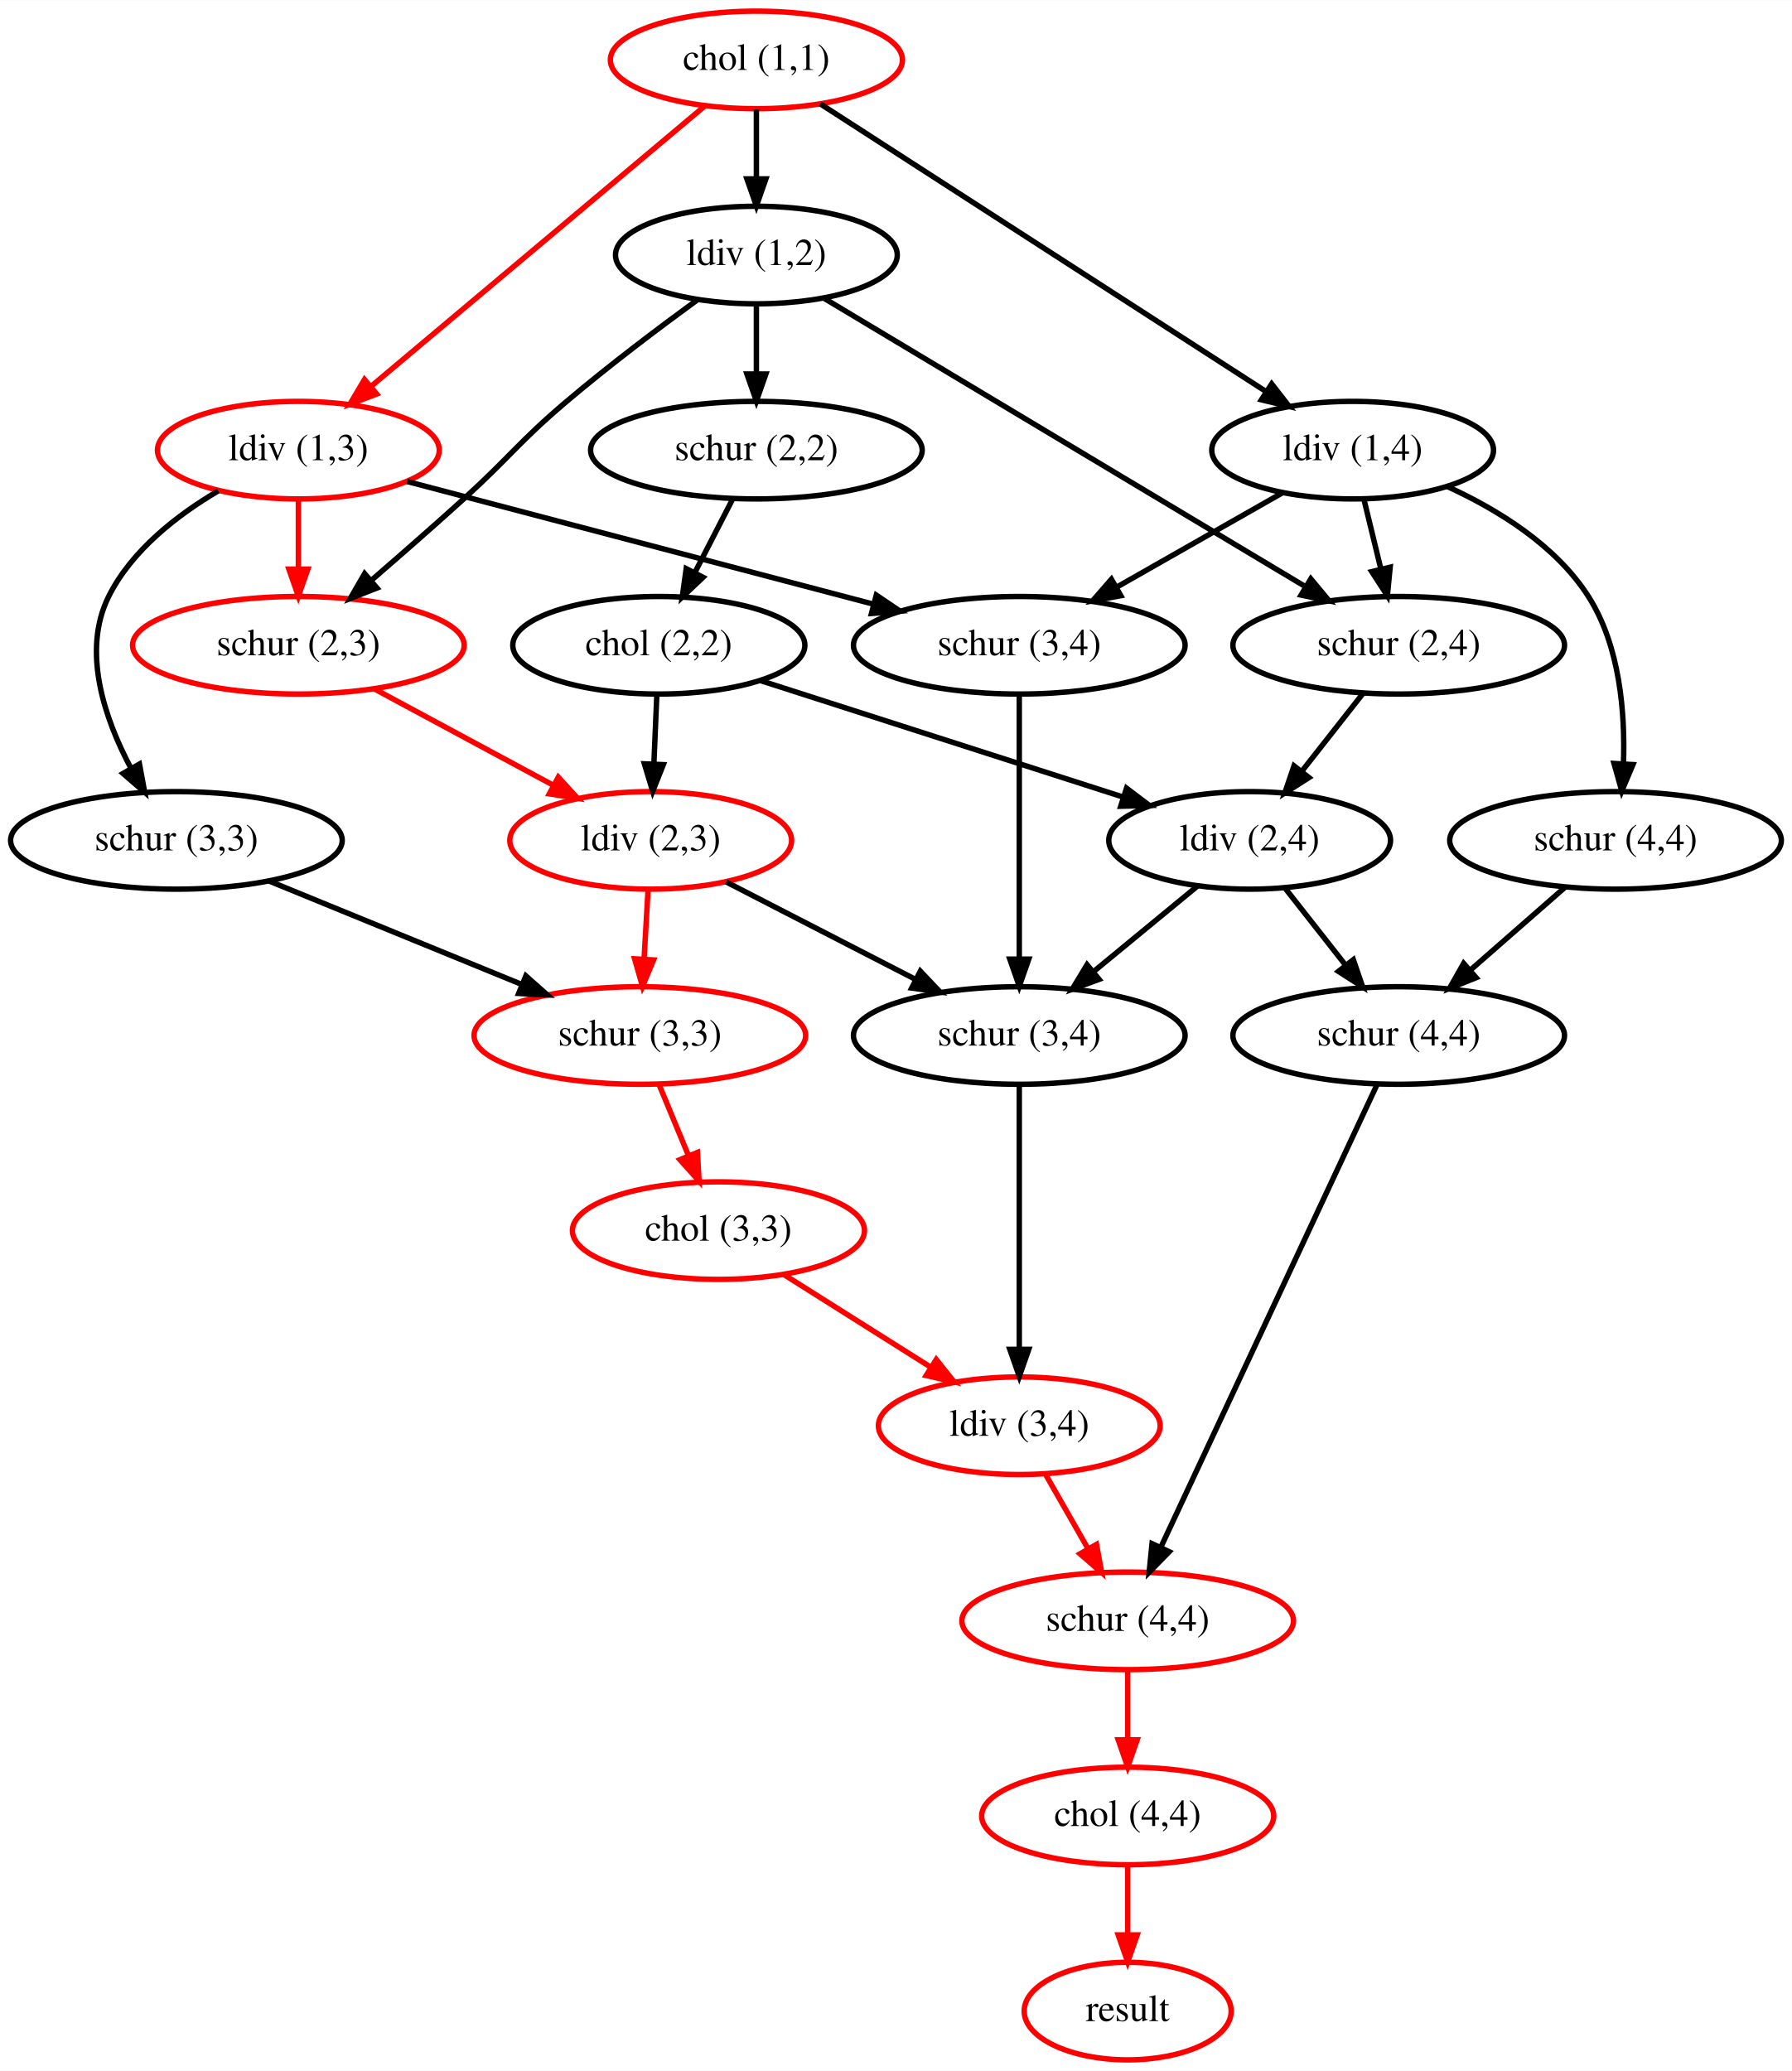
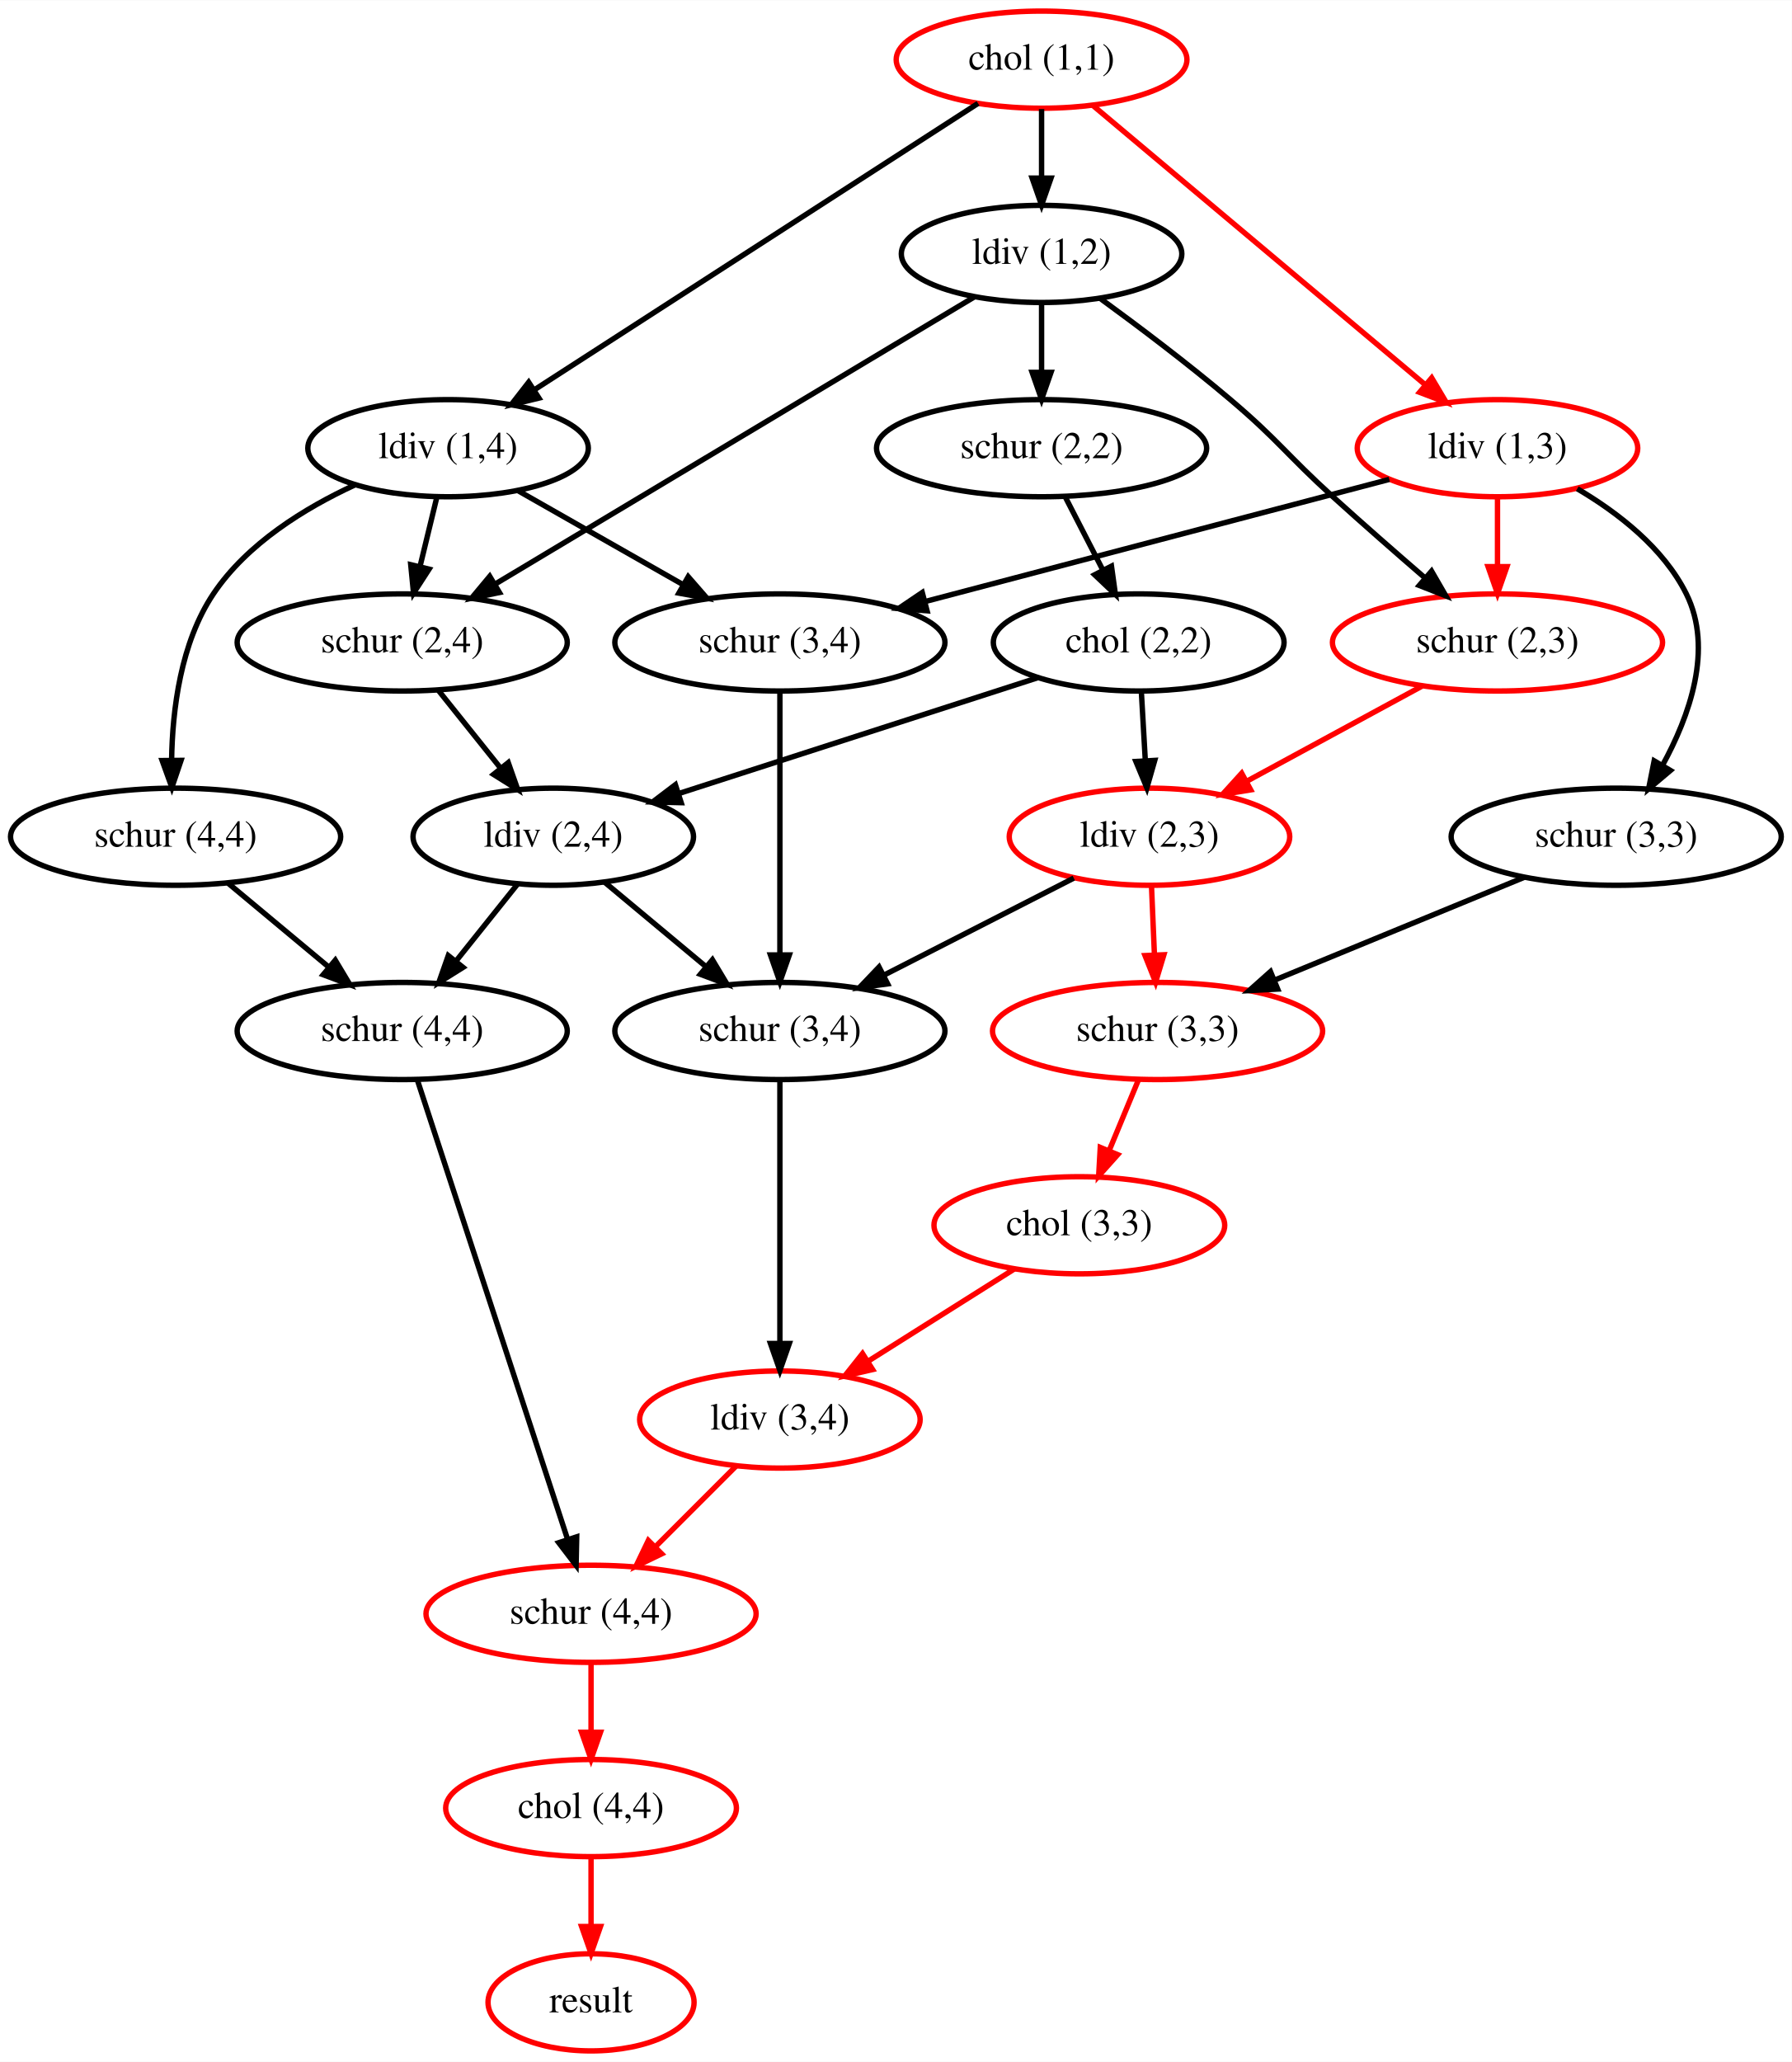
- <svg xmlns="http://www.w3.org/2000/svg" width="661pt" height="764pt" viewBox="0.00 0.00 661.19 764.00">
+ <svg xmlns="http://www.w3.org/2000/svg" width="664pt" height="764pt" viewBox="0.00 0.00 664.19 764.00">
  <g id="graph0" class="graph" transform="scale(1 1) rotate(0) translate(4 760)">
-     <polygon fill="white" stroke="transparent" points="-4,4 -4,-760 657.19,-760 657.19,4 -4,4" />
+     <polygon fill="white" stroke="transparent" points="-4,4 -4,-760 660.19,-760 660.19,4 -4,4" />
    <g id="node1" class="node">
-       <ellipse fill="none" stroke="black" stroke-width="2" cx="495.09" cy="-594" rx="51.99" ry="18" />
-       <text text-anchor="middle" x="495.09" y="-590.3" font-family="Times,serif" font-size="14.00">ldiv (1,4)</text>
+       <ellipse fill="none" stroke="black" stroke-width="2" cx="382.09" cy="-666" rx="51.99" ry="18" />
+       <text text-anchor="middle" x="382.09" y="-662.3" font-family="Times,serif" font-size="14.00">ldiv (1,2)</text>
    </g>
    <g id="node3" class="node">
-       <ellipse fill="none" stroke="black" stroke-width="2" cx="592.09" cy="-450" rx="61.19" ry="18" />
-       <text text-anchor="middle" x="592.09" y="-446.3" font-family="Times,serif" font-size="14.00">schur (4,4)</text>
+       <ellipse fill="none" stroke="black" stroke-width="2" cx="382.09" cy="-594" rx="61.19" ry="18" />
+       <text text-anchor="middle" x="382.09" y="-590.3" font-family="Times,serif" font-size="14.00">schur (2,2)</text>
    </g>
    <g id="edge2" class="edge">
-       <path fill="none" stroke="black" stroke-width="2" d="M529.9,-580.62C548.51,-572.13 570.02,-558.94 582.09,-540 593.75,-521.72 595.68,-496.96 595.01,-478.19" />
-       <polygon fill="black" stroke="black" stroke-width="2" points="598.51,-477.96 594.4,-468.2 591.52,-478.39 598.51,-477.96" />
+       <path fill="none" stroke="black" stroke-width="2" d="M382.09,-647.7C382.09,-639.98 382.09,-630.71 382.09,-622.11" />
+       <polygon fill="black" stroke="black" stroke-width="2" points="385.59,-622.1 382.09,-612.1 378.59,-622.1 385.59,-622.1" />
+     </g>
+     <g id="node6" class="node">
+       <ellipse fill="none" stroke="red" stroke-width="2" cx="551.09" cy="-522" rx="61.19" ry="18" />
+       <text text-anchor="middle" x="551.09" y="-518.3" font-family="Times,serif" font-size="14.00">schur (2,3)</text>
+     </g>
+     <g id="edge14" class="edge">
+       <path fill="none" stroke="black" stroke-width="2" d="M403.71,-649.59C417.79,-639.32 436.4,-625.31 452.09,-612 469.84,-596.96 472.87,-591.63 490.09,-576 501.11,-566.01 513.46,-555.21 524.15,-545.98" />
+       <polygon fill="black" stroke="black" stroke-width="2" points="526.65,-548.44 531.95,-539.26 522.09,-543.13 526.65,-548.44" />
+     </g>
+     <g id="node21" class="node">
+       <ellipse fill="none" stroke="black" stroke-width="2" cx="145.09" cy="-522" rx="61.19" ry="18" />
+       <text text-anchor="middle" x="145.09" y="-518.3" font-family="Times,serif" font-size="14.00">schur (2,4)</text>
+     </g>
+     <g id="edge26" class="edge">
+       <path fill="none" stroke="black" stroke-width="2" d="M357.18,-650.07C314.64,-624.58 227.93,-572.63 179.59,-543.67" />
+       <polygon fill="black" stroke="black" stroke-width="2" points="181.13,-540.51 170.75,-538.37 177.53,-546.51 181.13,-540.51" />
+     </g>
+     <g id="node2" class="node">
+       <ellipse fill="none" stroke="red" stroke-width="2" cx="382.09" cy="-738" rx="53.89" ry="18" />
+       <text text-anchor="middle" x="382.09" y="-734.3" font-family="Times,serif" font-size="14.00">chol (1,1)</text>
+     </g>
+     <g id="edge1" class="edge">
+       <path fill="none" stroke="black" stroke-width="2" d="M382.09,-719.7C382.09,-711.98 382.09,-702.71 382.09,-694.11" />
+       <polygon fill="black" stroke="black" stroke-width="2" points="385.59,-694.1 382.09,-684.1 378.59,-694.1 385.59,-694.1" />
    </g>
    <g id="node14" class="node">
-       <ellipse fill="none" stroke="black" stroke-width="2" cx="372.09" cy="-522" rx="61.19" ry="18" />
-       <text text-anchor="middle" x="372.09" y="-518.3" font-family="Times,serif" font-size="14.00">schur (3,4)</text>
+       <ellipse fill="none" stroke="red" stroke-width="2" cx="551.09" cy="-594" rx="51.99" ry="18" />
+       <text text-anchor="middle" x="551.09" y="-590.3" font-family="Times,serif" font-size="14.00">ldiv (1,3)</text>
+     </g>
+     <g id="edge11" class="edge">
+       <path fill="none" stroke="red" stroke-width="2" d="M401.15,-720.99C431.28,-695.67 490.01,-646.33 524.35,-617.48" />
+       <polygon fill="red" stroke="red" stroke-width="2" points="526.7,-620.07 532.11,-610.95 522.2,-614.71 526.7,-620.07" />
+     </g>
+     <g id="node16" class="node">
+       <ellipse fill="none" stroke="black" stroke-width="2" cx="162.09" cy="-594" rx="51.99" ry="18" />
+       <text text-anchor="middle" x="162.09" y="-590.3" font-family="Times,serif" font-size="14.00">ldiv (1,4)</text>
+     </g>
+     <g id="edge16" class="edge">
+       <path fill="none" stroke="black" stroke-width="2" d="M358.55,-721.8C318.85,-696.18 238.57,-644.36 193.91,-615.53" />
+       <polygon fill="black" stroke="black" stroke-width="2" points="195.77,-612.57 185.47,-610.09 191.97,-618.45 195.77,-612.57" />
+     </g>
+     <g id="node4" class="node">
+       <ellipse fill="none" stroke="black" stroke-width="2" cx="418.09" cy="-522" rx="53.89" ry="18" />
+       <text text-anchor="middle" x="418.09" y="-518.3" font-family="Times,serif" font-size="14.00">chol (2,2)</text>
+     </g>
+     <g id="edge3" class="edge">
+       <path fill="none" stroke="black" stroke-width="2" d="M390.81,-576.05C395.01,-567.89 400.14,-557.91 404.81,-548.82" />
+       <polygon fill="black" stroke="black" stroke-width="2" points="408,-550.28 409.46,-539.79 401.77,-547.08 408,-550.28" />
+     </g>
+     <g id="node5" class="node">
+       <ellipse fill="none" stroke="red" stroke-width="2" cx="422.09" cy="-450" rx="51.99" ry="18" />
+       <text text-anchor="middle" x="422.09" y="-446.3" font-family="Times,serif" font-size="14.00">ldiv (2,3)</text>
+     </g>
+     <g id="edge5" class="edge">
+       <path fill="none" stroke="black" stroke-width="2" d="M419.08,-503.7C419.52,-495.98 420.05,-486.71 420.55,-478.11" />
+       <polygon fill="black" stroke="black" stroke-width="2" points="424.04,-478.29 421.12,-468.1 417.05,-477.89 424.04,-478.29" />
+     </g>
+     <g id="node8" class="node">
+       <ellipse fill="none" stroke="black" stroke-width="2" cx="201.09" cy="-450" rx="51.99" ry="18" />
+       <text text-anchor="middle" x="201.09" y="-446.3" font-family="Times,serif" font-size="14.00">ldiv (2,4)</text>
+     </g>
+     <g id="edge28" class="edge">
+       <path fill="none" stroke="black" stroke-width="2" d="M380.79,-508.97C343.93,-497.07 287.43,-478.85 247.64,-466.02" />
+       <polygon fill="black" stroke="black" stroke-width="2" points="248.5,-462.62 237.91,-462.88 246.35,-469.28 248.5,-462.62" />
+     </g>
+     <g id="node11" class="node">
+       <ellipse fill="none" stroke="red" stroke-width="2" cx="425.09" cy="-378" rx="61.19" ry="18" />
+       <text text-anchor="middle" x="425.09" y="-374.3" font-family="Times,serif" font-size="14.00">schur (3,3)</text>
+     </g>
+     <g id="edge24" class="edge">
+       <path fill="none" stroke="red" stroke-width="2" d="M422.84,-431.7C423.17,-423.98 423.56,-414.71 423.93,-406.11" />
+       <polygon fill="red" stroke="red" stroke-width="2" points="427.43,-406.25 424.36,-396.1 420.44,-405.95 427.43,-406.25" />
+     </g>
+     <g id="node13" class="node">
+       <ellipse fill="none" stroke="black" stroke-width="2" cx="285.09" cy="-378" rx="61.19" ry="18" />
+       <text text-anchor="middle" x="285.09" y="-374.3" font-family="Times,serif" font-size="14.00">schur (3,4)</text>
+     </g>
+     <g id="edge30" class="edge">
+       <path fill="none" stroke="black" stroke-width="2" d="M394.04,-434.67C373.67,-424.26 345.88,-410.06 323.46,-398.6" />
+       <polygon fill="black" stroke="black" stroke-width="2" points="325.03,-395.47 314.53,-394.04 321.84,-401.71 325.03,-395.47" />
+     </g>
+     <g id="edge4" class="edge">
+       <path fill="none" stroke="red" stroke-width="2" d="M523.1,-505.81C504.08,-495.49 478.75,-481.74 458.21,-470.6" />
+       <polygon fill="red" stroke="red" stroke-width="2" points="459.61,-467.37 449.15,-465.68 456.27,-473.53 459.61,-467.37" />
+     </g>
+     <g id="node7" class="node">
+       <ellipse fill="none" stroke="black" stroke-width="2" cx="145.09" cy="-378" rx="61.19" ry="18" />
+       <text text-anchor="middle" x="145.09" y="-374.3" font-family="Times,serif" font-size="14.00">schur (4,4)</text>
+     </g>
+     <g id="node18" class="node">
+       <ellipse fill="none" stroke="red" stroke-width="2" cx="215.09" cy="-162" rx="61.19" ry="18" />
+       <text text-anchor="middle" x="215.09" y="-158.3" font-family="Times,serif" font-size="14.00">schur (4,4)</text>
+     </g>
+     <g id="edge19" class="edge">
+       <path fill="none" stroke="black" stroke-width="2" d="M150.7,-359.85C162.89,-322.58 191.87,-234 206.43,-189.49" />
+       <polygon fill="black" stroke="black" stroke-width="2" points="209.77,-190.53 209.55,-179.94 203.12,-188.35 209.77,-190.53" />
+     </g>
+     <g id="edge6" class="edge">
+       <path fill="none" stroke="black" stroke-width="2" d="M187.82,-432.41C181.02,-423.91 172.59,-413.37 165.03,-403.91" />
+       <polygon fill="black" stroke="black" stroke-width="2" points="167.64,-401.58 158.66,-395.96 162.17,-405.95 167.64,-401.58" />
+     </g>
+     <g id="edge29" class="edge">
+       <path fill="none" stroke="black" stroke-width="2" d="M220.16,-433.12C231.27,-423.85 245.49,-412.01 257.78,-401.76" />
+       <polygon fill="black" stroke="black" stroke-width="2" points="260.08,-404.4 265.53,-395.31 255.6,-399.02 260.08,-404.4" />
+     </g>
+     <g id="node9" class="node">
+       <ellipse fill="none" stroke="black" stroke-width="2" cx="61.09" cy="-450" rx="61.19" ry="18" />
+       <text text-anchor="middle" x="61.09" y="-446.3" font-family="Times,serif" font-size="14.00">schur (4,4)</text>
+     </g>
+     <g id="edge7" class="edge">
+       <path fill="none" stroke="black" stroke-width="2" d="M80.58,-432.76C91.71,-423.49 105.84,-411.71 118.03,-401.55" />
+       <polygon fill="black" stroke="black" stroke-width="2" points="120.28,-404.24 125.72,-395.15 115.79,-398.86 120.28,-404.24" />
+     </g>
+     <g id="node10" class="node">
+       <ellipse fill="none" stroke="red" stroke-width="2" cx="396.09" cy="-306" rx="53.89" ry="18" />
+       <text text-anchor="middle" x="396.09" y="-302.3" font-family="Times,serif" font-size="14.00">chol (3,3)</text>
+     </g>
+     <g id="node12" class="node">
+       <ellipse fill="none" stroke="red" stroke-width="2" cx="285.09" cy="-234" rx="51.99" ry="18" />
+       <text text-anchor="middle" x="285.09" y="-230.3" font-family="Times,serif" font-size="14.00">ldiv (3,4)</text>
+     </g>
+     <g id="edge9" class="edge">
+       <path fill="none" stroke="red" stroke-width="2" d="M372.01,-289.81C356.15,-279.81 335.2,-266.6 317.84,-255.65" />
+       <polygon fill="red" stroke="red" stroke-width="2" points="319.46,-252.53 309.13,-250.16 315.72,-258.45 319.46,-252.53" />
+     </g>
+     <g id="edge8" class="edge">
+       <path fill="none" stroke="red" stroke-width="2" d="M418.07,-360.05C414.81,-352.18 410.85,-342.62 407.19,-333.79" />
+       <polygon fill="red" stroke="red" stroke-width="2" points="410.31,-332.17 403.25,-324.28 403.85,-334.85 410.31,-332.17" />
+     </g>
+     <g id="edge20" class="edge">
+       <path fill="none" stroke="red" stroke-width="2" d="M268.86,-216.76C259.98,-207.88 248.8,-196.71 238.95,-186.85" />
+       <polygon fill="red" stroke="red" stroke-width="2" points="241.27,-184.23 231.73,-179.63 236.32,-189.18 241.27,-184.23" />
+     </g>
+     <g id="edge10" class="edge">
+       <path fill="none" stroke="black" stroke-width="2" d="M285.09,-359.87C285.09,-335.67 285.09,-291.21 285.09,-262.39" />
+       <polygon fill="black" stroke="black" stroke-width="2" points="288.59,-262.19 285.09,-252.19 281.59,-262.19 288.59,-262.19" />
+     </g>
+     <g id="edge15" class="edge">
+       <path fill="none" stroke="red" stroke-width="2" d="M551.09,-575.7C551.09,-567.98 551.09,-558.71 551.09,-550.11" />
+       <polygon fill="red" stroke="red" stroke-width="2" points="554.59,-550.1 551.09,-540.1 547.59,-550.1 554.59,-550.1" />
+     </g>
+     <g id="node15" class="node">
+       <ellipse fill="none" stroke="black" stroke-width="2" cx="595.09" cy="-450" rx="61.19" ry="18" />
+       <text text-anchor="middle" x="595.09" y="-446.3" font-family="Times,serif" font-size="14.00">schur (3,3)</text>
    </g>
    <g id="edge12" class="edge">
-       <path fill="none" stroke="black" stroke-width="2" d="M469.31,-578.33C451.47,-568.17 427.5,-554.53 407.82,-543.33" />
-       <polygon fill="black" stroke="black" stroke-width="2" points="409.55,-540.29 399.12,-538.38 406.08,-546.37 409.55,-540.29" />
-     </g>
-     <g id="node16" class="node">
-       <ellipse fill="none" stroke="black" stroke-width="2" cx="512.09" cy="-522" rx="61.19" ry="18" />
-       <text text-anchor="middle" x="512.09" y="-518.3" font-family="Times,serif" font-size="14.00">schur (2,4)</text>
-     </g>
-     <g id="edge14" class="edge">
-       <path fill="none" stroke="black" stroke-width="2" d="M499.21,-576.05C501.1,-568.26 503.39,-558.82 505.52,-550.08" />
-       <polygon fill="black" stroke="black" stroke-width="2" points="508.94,-550.82 507.9,-540.28 502.14,-549.17 508.94,-550.82" />
-     </g>
-     <g id="node2" class="node">
-       <ellipse fill="none" stroke="red" stroke-width="2" cx="275.09" cy="-738" rx="53.89" ry="18" />
-       <text text-anchor="middle" x="275.09" y="-734.3" font-family="Times,serif" font-size="14.00">chol (1,1)</text>
-     </g>
-     <g id="edge1" class="edge">
-       <path fill="none" stroke="black" stroke-width="2" d="M298.64,-721.8C338.34,-696.18 418.62,-644.36 463.28,-615.53" />
-       <polygon fill="black" stroke="black" stroke-width="2" points="465.22,-618.45 471.72,-610.09 461.42,-612.57 465.22,-618.45" />
-     </g>
-     <g id="node15" class="node">
-       <ellipse fill="none" stroke="red" stroke-width="2" cx="106.09" cy="-594" rx="51.99" ry="18" />
-       <text text-anchor="middle" x="106.09" y="-590.3" font-family="Times,serif" font-size="14.00">ldiv (1,3)</text>
-     </g>
-     <g id="edge19" class="edge">
-       <path fill="none" stroke="red" stroke-width="2" d="M256.04,-720.99C225.91,-695.67 167.18,-646.33 132.84,-617.48" />
-       <polygon fill="red" stroke="red" stroke-width="2" points="134.99,-614.71 125.08,-610.95 130.49,-620.07 134.99,-614.71" />
+       <path fill="none" stroke="black" stroke-width="2" d="M580.66,-578.97C595.72,-570.1 612.61,-557.06 621.09,-540 631.21,-519.65 622.27,-494.69 612.21,-476.38" />
+       <polygon fill="black" stroke="black" stroke-width="2" points="615.19,-474.56 607.1,-467.73 609.17,-478.12 615.19,-474.56" />
    </g>
    <g id="node17" class="node">
-       <ellipse fill="none" stroke="black" stroke-width="2" cx="275.09" cy="-666" rx="51.99" ry="18" />
-       <text text-anchor="middle" x="275.09" y="-662.3" font-family="Times,serif" font-size="14.00">ldiv (1,2)</text>
-     </g>
-     <g id="edge24" class="edge">
-       <path fill="none" stroke="black" stroke-width="2" d="M275.09,-719.7C275.09,-711.98 275.09,-702.71 275.09,-694.11" />
-       <polygon fill="black" stroke="black" stroke-width="2" points="278.59,-694.1 275.09,-684.1 271.59,-694.1 278.59,-694.1" />
-     </g>
-     <g id="node13" class="node">
-       <ellipse fill="none" stroke="black" stroke-width="2" cx="512.09" cy="-378" rx="61.19" ry="18" />
-       <text text-anchor="middle" x="512.09" y="-374.3" font-family="Times,serif" font-size="14.00">schur (4,4)</text>
-     </g>
-     <g id="edge30" class="edge">
-       <path fill="none" stroke="black" stroke-width="2" d="M573.54,-432.76C563.11,-423.64 549.93,-412.1 538.45,-402.06" />
-       <polygon fill="black" stroke="black" stroke-width="2" points="540.66,-399.34 530.83,-395.39 536.05,-404.61 540.66,-399.34" />
-     </g>
-     <g id="node4" class="node">
-       <ellipse fill="none" stroke="red" stroke-width="2" cx="236.09" cy="-450" rx="51.99" ry="18" />
-       <text text-anchor="middle" x="236.09" y="-446.3" font-family="Times,serif" font-size="14.00">ldiv (2,3)</text>
-     </g>
-     <g id="node7" class="node">
-       <ellipse fill="none" stroke="red" stroke-width="2" cx="232.09" cy="-378" rx="61.19" ry="18" />
-       <text text-anchor="middle" x="232.09" y="-374.3" font-family="Times,serif" font-size="14.00">schur (3,3)</text>
-     </g>
-     <g id="edge5" class="edge">
-       <path fill="none" stroke="red" stroke-width="2" d="M235.11,-431.7C234.67,-423.98 234.14,-414.71 233.64,-406.11" />
-       <polygon fill="red" stroke="red" stroke-width="2" points="237.14,-405.89 233.07,-396.1 230.15,-406.29 237.14,-405.89" />
-     </g>
-     <g id="node11" class="node">
-       <ellipse fill="none" stroke="black" stroke-width="2" cx="372.09" cy="-378" rx="61.19" ry="18" />
-       <text text-anchor="middle" x="372.09" y="-374.3" font-family="Times,serif" font-size="14.00">schur (3,4)</text>
+       <ellipse fill="none" stroke="black" stroke-width="2" cx="285.09" cy="-522" rx="61.19" ry="18" />
+       <text text-anchor="middle" x="285.09" y="-518.3" font-family="Times,serif" font-size="14.00">schur (3,4)</text>
+     </g>
+     <g id="edge18" class="edge">
+       <path fill="none" stroke="black" stroke-width="2" d="M510.98,-582.44C465.13,-570.38 389.85,-550.57 338.93,-537.17" />
+       <polygon fill="black" stroke="black" stroke-width="2" points="339.64,-533.74 329.08,-534.58 337.86,-540.51 339.64,-533.74" />
    </g>
    <g id="edge23" class="edge">
-       <path fill="none" stroke="black" stroke-width="2" d="M263.94,-434.67C284.07,-424.31 311.51,-410.18 333.71,-398.75" />
-       <polygon fill="black" stroke="black" stroke-width="2" points="335.58,-401.73 342.87,-394.04 332.38,-395.51 335.58,-401.73" />
-     </g>
-     <g id="node5" class="node">
-       <ellipse fill="none" stroke="black" stroke-width="2" cx="239.09" cy="-522" rx="53.89" ry="18" />
-       <text text-anchor="middle" x="239.09" y="-518.3" font-family="Times,serif" font-size="14.00">chol (2,2)</text>
-     </g>
-     <g id="edge3" class="edge">
-       <path fill="none" stroke="black" stroke-width="2" d="M238.35,-503.7C238.02,-495.98 237.63,-486.71 237.26,-478.11" />
-       <polygon fill="black" stroke="black" stroke-width="2" points="240.75,-477.95 236.83,-468.1 233.76,-478.25 240.75,-477.95" />
+       <path fill="none" stroke="black" stroke-width="2" d="M561.1,-435C534.46,-424.03 497.22,-408.7 468.44,-396.85" />
+       <polygon fill="black" stroke="black" stroke-width="2" points="469.61,-393.54 459.03,-392.97 466.94,-400.02 469.61,-393.54" />
+     </g>
+     <g id="edge13" class="edge">
+       <path fill="none" stroke="black" stroke-width="2" d="M127.6,-580.41C109.1,-571.86 87.59,-558.67 75.09,-540 62.97,-521.88 59.89,-497.1 59.61,-478.29" />
+       <polygon fill="black" stroke="black" stroke-width="2" points="63.11,-478.3 59.71,-468.27 56.11,-478.23 63.11,-478.3" />
+     </g>
+     <g id="edge17" class="edge">
+       <path fill="none" stroke="black" stroke-width="2" d="M187.88,-578.33C205.72,-568.17 229.69,-554.53 249.37,-543.33" />
+       <polygon fill="black" stroke="black" stroke-width="2" points="251.11,-546.37 258.07,-538.38 247.64,-540.29 251.11,-546.37" />
+     </g>
+     <g id="edge25" class="edge">
+       <path fill="none" stroke="black" stroke-width="2" d="M157.98,-576.05C156.09,-568.26 153.79,-558.82 151.67,-550.08" />
+       <polygon fill="black" stroke="black" stroke-width="2" points="155.05,-549.17 149.29,-540.28 148.25,-550.82 155.05,-549.17" />
+     </g>
+     <g id="edge31" class="edge">
+       <path fill="none" stroke="black" stroke-width="2" d="M285.09,-503.87C285.09,-479.67 285.09,-435.21 285.09,-406.39" />
+       <polygon fill="black" stroke="black" stroke-width="2" points="288.59,-406.19 285.09,-396.19 281.59,-406.19 288.59,-406.19" />
    </g>
    <g id="node19" class="node">
-       <ellipse fill="none" stroke="black" stroke-width="2" cx="457.09" cy="-450" rx="51.99" ry="18" />
-       <text text-anchor="middle" x="457.09" y="-446.3" font-family="Times,serif" font-size="14.00">ldiv (2,4)</text>
+       <ellipse fill="none" stroke="red" stroke-width="2" cx="215.09" cy="-90" rx="53.89" ry="18" />
+       <text text-anchor="middle" x="215.09" y="-86.3" font-family="Times,serif" font-size="14.00">chol (4,4)</text>
+     </g>
+     <g id="edge21" class="edge">
+       <path fill="none" stroke="red" stroke-width="2" d="M215.09,-143.7C215.09,-135.98 215.09,-126.71 215.09,-118.11" />
+       <polygon fill="red" stroke="red" stroke-width="2" points="218.59,-118.1 215.09,-108.1 211.59,-118.1 218.59,-118.1" />
+     </g>
+     <g id="node20" class="node">
+       <ellipse fill="none" stroke="red" stroke-width="2" cx="215.09" cy="-18" rx="38.19" ry="18" />
+       <text text-anchor="middle" x="215.09" y="-14.3" font-family="Times,serif" font-size="14.00">result</text>
+     </g>
+     <g id="edge22" class="edge">
+       <path fill="none" stroke="red" stroke-width="2" d="M215.09,-71.7C215.09,-63.98 215.09,-54.71 215.09,-46.11" />
+       <polygon fill="red" stroke="red" stroke-width="2" points="218.59,-46.1 215.09,-36.1 211.59,-46.1 218.59,-46.1" />
    </g>
    <g id="edge27" class="edge">
-       <path fill="none" stroke="black" stroke-width="2" d="M276.57,-508.97C313.68,-497.05 370.6,-478.77 410.58,-465.93" />
-       <polygon fill="black" stroke="black" stroke-width="2" points="411.66,-469.27 420.11,-462.88 409.52,-462.6 411.66,-469.27" />
-     </g>
-     <g id="node6" class="node">
-       <ellipse fill="none" stroke="red" stroke-width="2" cx="106.09" cy="-522" rx="61.19" ry="18" />
-       <text text-anchor="middle" x="106.09" y="-518.3" font-family="Times,serif" font-size="14.00">schur (2,3)</text>
-     </g>
-     <g id="edge4" class="edge">
-       <path fill="none" stroke="red" stroke-width="2" d="M133.98,-505.98C153.35,-495.56 179.33,-481.57 200.23,-470.31" />
-       <polygon fill="red" stroke="red" stroke-width="2" points="202,-473.34 209.14,-465.51 198.68,-467.17 202,-473.34" />
-     </g>
-     <g id="node9" class="node">
-       <ellipse fill="none" stroke="red" stroke-width="2" cx="261.09" cy="-306" rx="53.89" ry="18" />
-       <text text-anchor="middle" x="261.09" y="-302.3" font-family="Times,serif" font-size="14.00">chol (3,3)</text>
-     </g>
-     <g id="edge7" class="edge">
-       <path fill="none" stroke="red" stroke-width="2" d="M239.11,-360.05C242.38,-352.18 246.34,-342.62 249.99,-333.79" />
-       <polygon fill="red" stroke="red" stroke-width="2" points="253.34,-334.85 253.94,-324.28 246.88,-332.17 253.34,-334.85" />
-     </g>
-     <g id="node8" class="node">
-       <ellipse fill="none" stroke="black" stroke-width="2" cx="61.09" cy="-450" rx="61.19" ry="18" />
-       <text text-anchor="middle" x="61.09" y="-446.3" font-family="Times,serif" font-size="14.00">schur (3,3)</text>
-     </g>
-     <g id="edge6" class="edge">
-       <path fill="none" stroke="black" stroke-width="2" d="M95.29,-435C122.08,-424.03 159.55,-408.7 188.5,-396.85" />
-       <polygon fill="black" stroke="black" stroke-width="2" points="190.03,-400 197.96,-392.97 187.38,-393.52 190.03,-400" />
-     </g>
-     <g id="node10" class="node">
-       <ellipse fill="none" stroke="red" stroke-width="2" cx="372.09" cy="-234" rx="51.99" ry="18" />
-       <text text-anchor="middle" x="372.09" y="-230.3" font-family="Times,serif" font-size="14.00">ldiv (3,4)</text>
-     </g>
-     <g id="edge8" class="edge">
-       <path fill="none" stroke="red" stroke-width="2" d="M285.18,-289.81C301.03,-279.81 321.99,-266.6 339.35,-255.65" />
-       <polygon fill="red" stroke="red" stroke-width="2" points="341.46,-258.45 348.06,-250.16 337.73,-252.53 341.46,-258.45" />
-     </g>
-     <g id="node12" class="node">
-       <ellipse fill="none" stroke="red" stroke-width="2" cx="412.09" cy="-162" rx="61.19" ry="18" />
-       <text text-anchor="middle" x="412.09" y="-158.3" font-family="Times,serif" font-size="14.00">schur (4,4)</text>
-     </g>
-     <g id="edge10" class="edge">
-       <path fill="none" stroke="red" stroke-width="2" d="M381.78,-216.05C386.49,-207.8 392.27,-197.7 397.5,-188.54" />
-       <polygon fill="red" stroke="red" stroke-width="2" points="400.58,-190.21 402.5,-179.79 394.5,-186.73 400.58,-190.21" />
-     </g>
-     <g id="edge9" class="edge">
-       <path fill="none" stroke="black" stroke-width="2" d="M372.09,-359.87C372.09,-335.67 372.09,-291.21 372.09,-262.39" />
-       <polygon fill="black" stroke="black" stroke-width="2" points="375.59,-262.19 372.09,-252.19 368.59,-262.19 375.59,-262.19" />
-     </g>
-     <g id="node18" class="node">
-       <ellipse fill="none" stroke="red" stroke-width="2" cx="412.09" cy="-90" rx="53.89" ry="18" />
-       <text text-anchor="middle" x="412.09" y="-86.3" font-family="Times,serif" font-size="14.00">chol (4,4)</text>
-     </g>
-     <g id="edge16" class="edge">
-       <path fill="none" stroke="red" stroke-width="2" d="M412.09,-143.7C412.09,-135.98 412.09,-126.71 412.09,-118.11" />
-       <polygon fill="red" stroke="red" stroke-width="2" points="415.59,-118.1 412.09,-108.1 408.59,-118.1 415.59,-118.1" />
-     </g>
-     <g id="edge11" class="edge">
-       <path fill="none" stroke="black" stroke-width="2" d="M504.08,-359.85C486.63,-322.5 445.1,-233.63 424.34,-189.21" />
-       <polygon fill="black" stroke="black" stroke-width="2" points="427.41,-187.51 420.01,-179.94 421.07,-190.48 427.41,-187.51" />
-     </g>
-     <g id="edge22" class="edge">
-       <path fill="none" stroke="black" stroke-width="2" d="M372.09,-503.87C372.09,-479.67 372.09,-435.21 372.09,-406.39" />
-       <polygon fill="black" stroke="black" stroke-width="2" points="375.59,-406.19 372.09,-396.19 368.59,-406.19 375.59,-406.19" />
-     </g>
-     <g id="edge18" class="edge">
-       <path fill="none" stroke="red" stroke-width="2" d="M106.09,-575.7C106.09,-567.98 106.09,-558.71 106.09,-550.11" />
-       <polygon fill="red" stroke="red" stroke-width="2" points="109.59,-550.1 106.09,-540.1 102.59,-550.1 109.59,-550.1" />
-     </g>
-     <g id="edge20" class="edge">
-       <path fill="none" stroke="black" stroke-width="2" d="M76.53,-578.97C61.47,-570.1 44.58,-557.06 36.09,-540 26.06,-519.81 34.57,-494.97 44.29,-476.67" />
-       <polygon fill="black" stroke="black" stroke-width="2" points="47.46,-478.17 49.39,-467.75 41.39,-474.69 47.46,-478.17" />
-     </g>
-     <g id="edge13" class="edge">
-       <path fill="none" stroke="black" stroke-width="2" d="M146.21,-582.44C192.06,-570.38 267.34,-550.57 318.26,-537.17" />
-       <polygon fill="black" stroke="black" stroke-width="2" points="319.33,-540.51 328.11,-534.58 317.55,-533.74 319.33,-540.51" />
-     </g>
-     <g id="edge28" class="edge">
-       <path fill="none" stroke="black" stroke-width="2" d="M499.06,-504.41C492.28,-495.78 483.86,-485.06 476.34,-475.5" />
-       <polygon fill="black" stroke="black" stroke-width="2" points="478.97,-473.17 470.04,-467.47 473.46,-477.5 478.97,-473.17" />
-     </g>
-     <g id="edge17" class="edge">
-       <path fill="none" stroke="black" stroke-width="2" d="M253.48,-649.59C239.4,-639.32 220.79,-625.31 205.09,-612 187.35,-596.96 184.32,-591.63 167.09,-576 156.08,-566.01 143.73,-555.21 133.04,-545.98" />
-       <polygon fill="black" stroke="black" stroke-width="2" points="135.1,-543.13 125.24,-539.26 130.54,-548.44 135.1,-543.13" />
-     </g>
-     <g id="edge15" class="edge">
-       <path fill="none" stroke="black" stroke-width="2" d="M300.01,-650.07C342.55,-624.58 429.26,-572.63 477.6,-543.67" />
-       <polygon fill="black" stroke="black" stroke-width="2" points="479.66,-546.51 486.44,-538.37 476.06,-540.51 479.66,-546.51" />
-     </g>
-     <g id="node20" class="node">
-       <ellipse fill="none" stroke="black" stroke-width="2" cx="275.09" cy="-594" rx="61.19" ry="18" />
-       <text text-anchor="middle" x="275.09" y="-590.3" font-family="Times,serif" font-size="14.00">schur (2,2)</text>
-     </g>
-     <g id="edge25" class="edge">
-       <path fill="none" stroke="black" stroke-width="2" d="M275.09,-647.7C275.09,-639.98 275.09,-630.71 275.09,-622.11" />
-       <polygon fill="black" stroke="black" stroke-width="2" points="278.59,-622.1 275.09,-612.1 271.59,-622.1 278.59,-622.1" />
-     </g>
-     <g id="node21" class="node">
-       <ellipse fill="none" stroke="red" stroke-width="2" cx="412.09" cy="-18" rx="38.19" ry="18" />
-       <text text-anchor="middle" x="412.09" y="-14.3" font-family="Times,serif" font-size="14.00">result</text>
-     </g>
-     <g id="edge31" class="edge">
-       <path fill="none" stroke="red" stroke-width="2" d="M412.09,-71.7C412.09,-63.98 412.09,-54.71 412.09,-46.11" />
-       <polygon fill="red" stroke="red" stroke-width="2" points="415.59,-46.1 412.09,-36.1 408.59,-46.1 415.59,-46.1" />
-     </g>
-     <g id="edge21" class="edge">
-       <path fill="none" stroke="black" stroke-width="2" d="M437.81,-433.12C426.48,-423.78 411.97,-411.84 399.47,-401.55" />
-       <polygon fill="black" stroke="black" stroke-width="2" points="401.54,-398.72 391.6,-395.06 397.09,-404.12 401.54,-398.72" />
-     </g>
-     <g id="edge29" class="edge">
-       <path fill="none" stroke="black" stroke-width="2" d="M470.13,-432.41C476.81,-423.91 485.09,-413.37 492.52,-403.91" />
-       <polygon fill="black" stroke="black" stroke-width="2" points="495.35,-405.98 498.77,-395.96 489.84,-401.66 495.35,-405.98" />
-     </g>
-     <g id="edge26" class="edge">
-       <path fill="none" stroke="black" stroke-width="2" d="M266.38,-576.05C262.18,-567.89 257.05,-557.91 252.38,-548.82" />
-       <polygon fill="black" stroke="black" stroke-width="2" points="255.41,-547.08 247.73,-539.79 249.19,-550.28 255.41,-547.08" />
+       <path fill="none" stroke="black" stroke-width="2" d="M158.37,-504.41C165.27,-495.78 173.84,-485.06 181.5,-475.5" />
+       <polygon fill="black" stroke="black" stroke-width="2" points="184.4,-477.47 187.92,-467.47 178.94,-473.09 184.4,-477.47" />
    </g>
  </g>
</svg>
